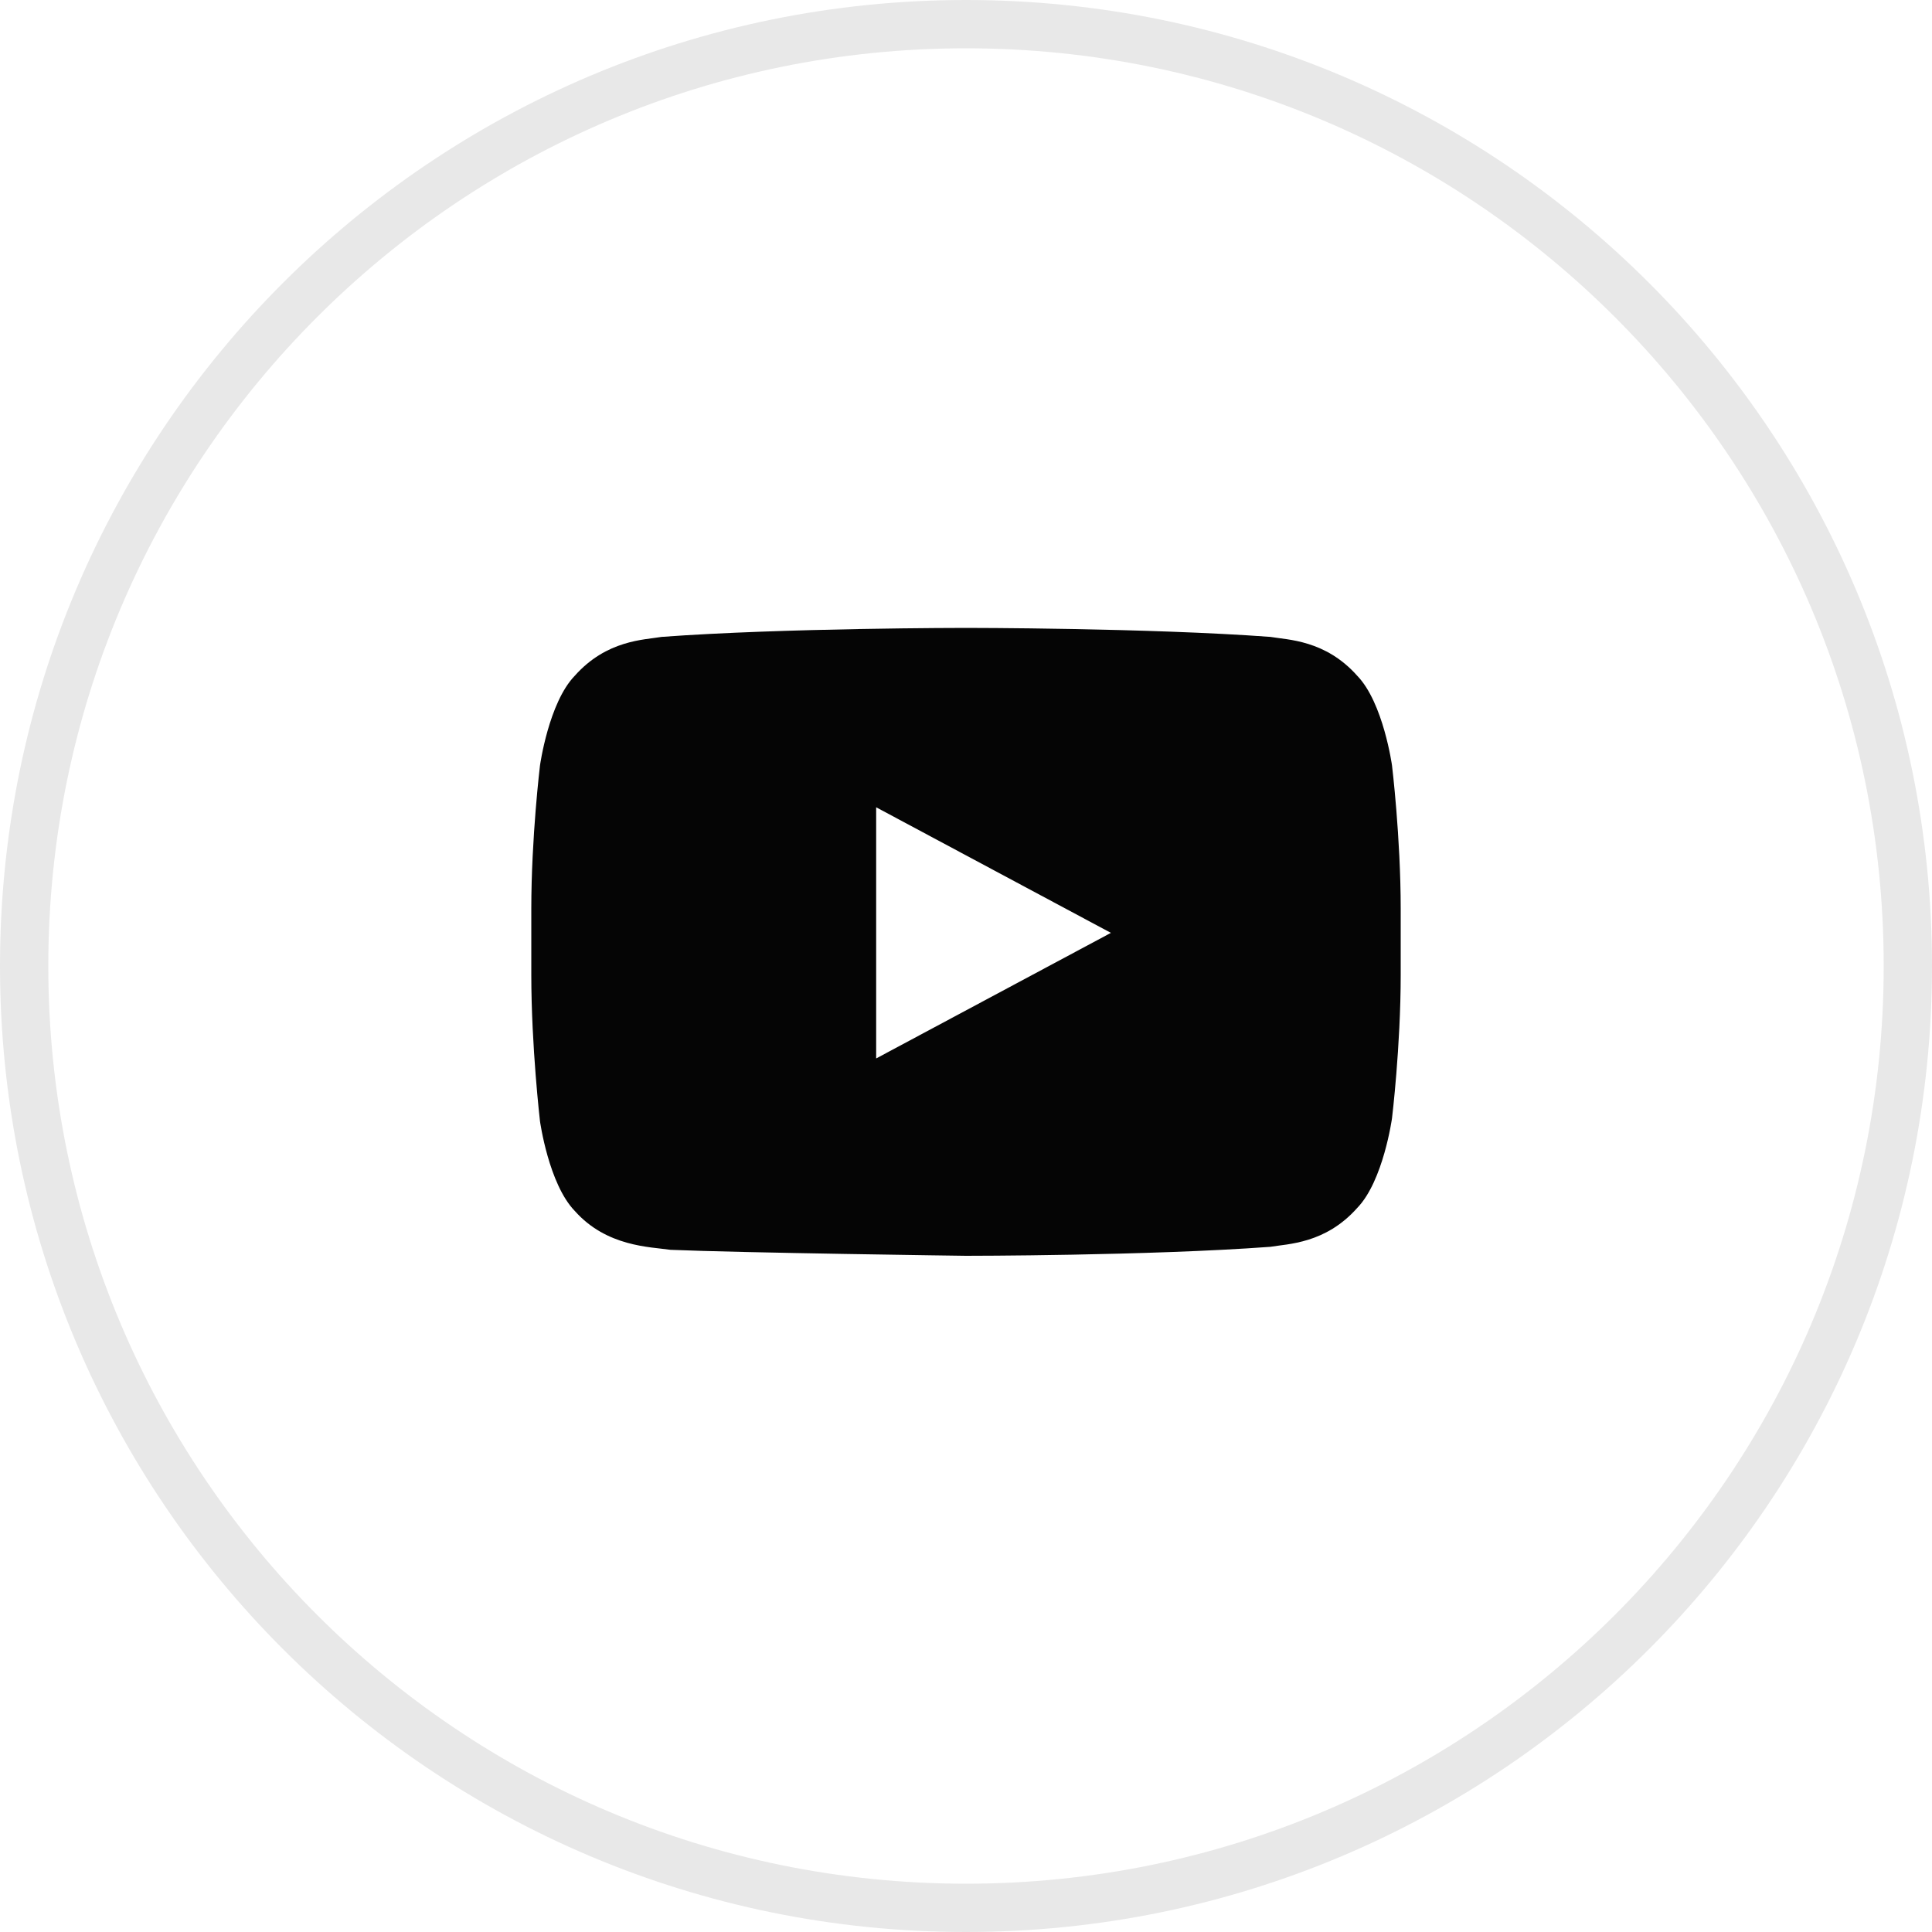
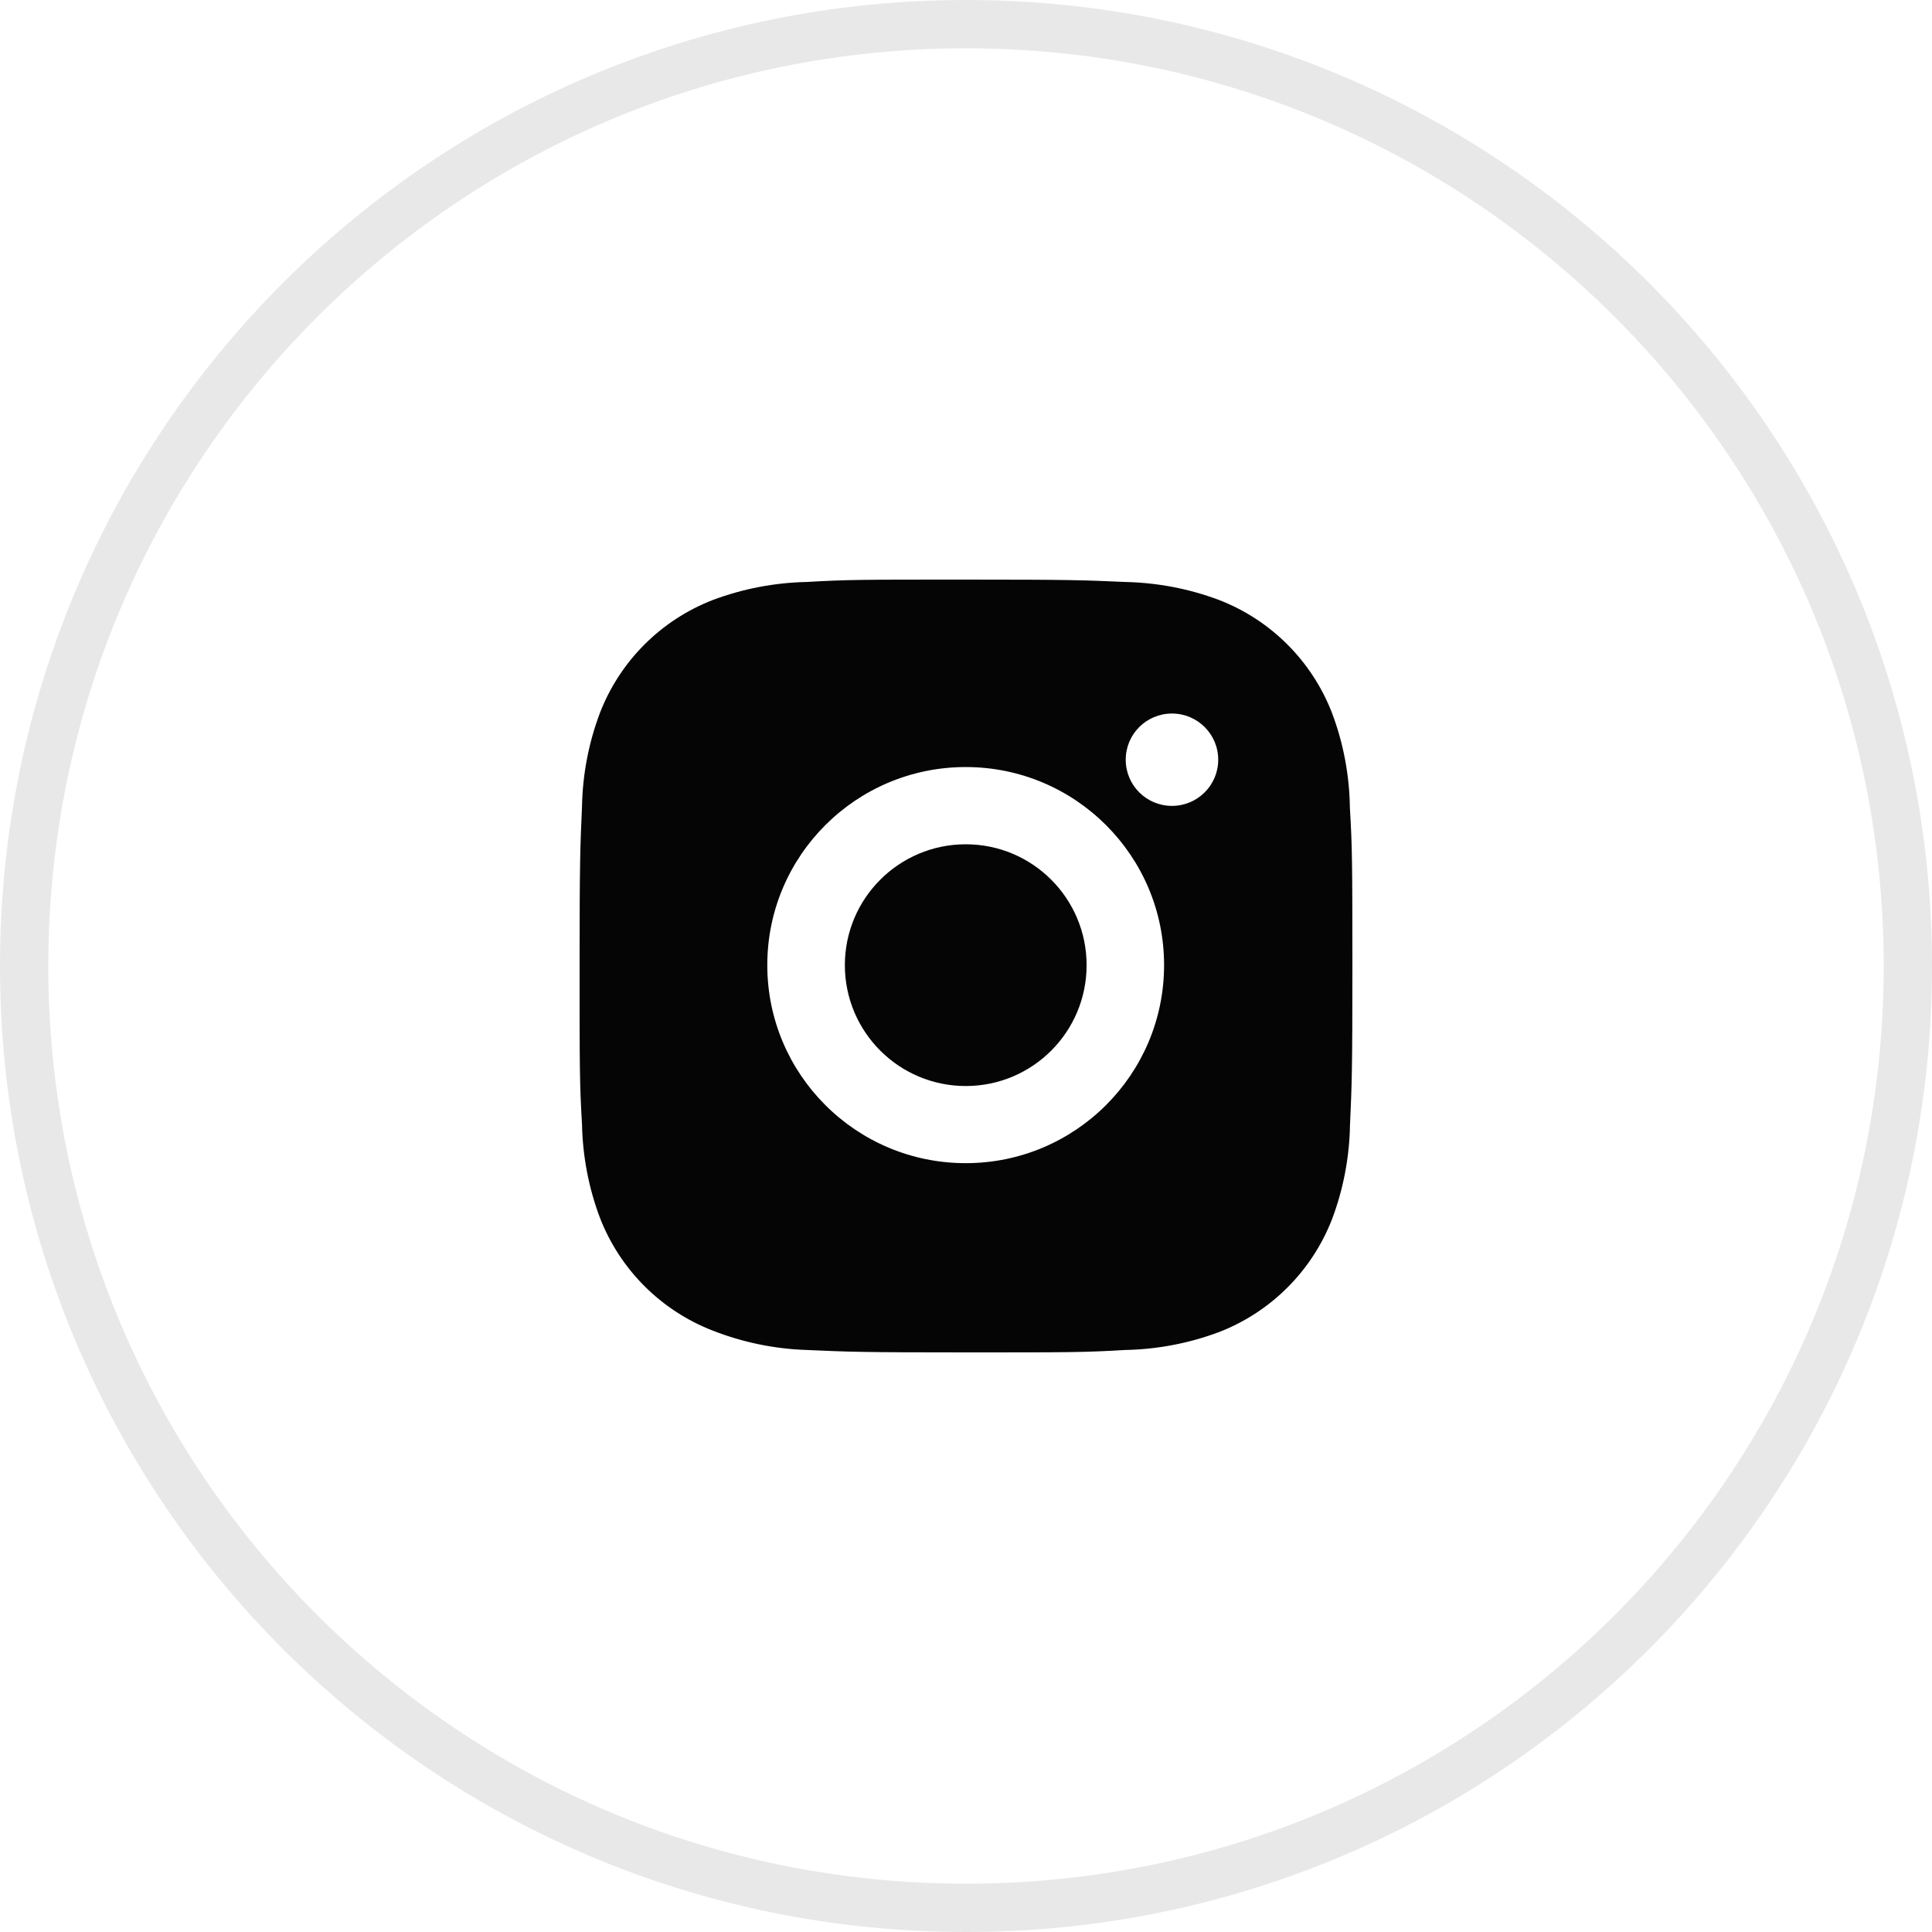
<svg xmlns="http://www.w3.org/2000/svg" width="40" height="40" viewBox="0 0 40 40" fill="none">
  <rect x="0.5" y="0.5" width="39" height="39" rx="19.5" stroke="#E8E8E8" />
-   <path d="M28.82 15.848C28.82 15.848 28.64 14.548 28.1 13.991C27.44 13.248 26.66 13.248 26.3 13.186C23.78 13 20 13 20 13C20 13 16.22 13 13.7 13.186C13.34 13.248 12.56 13.248 11.9 13.991C11.36 14.548 11.18 15.848 11.18 15.848C11.18 15.848 11 17.333 11 18.819V20.181C11 21.667 11.18 23.214 11.18 23.214C11.18 23.214 11.36 24.514 11.9 25.071C12.56 25.814 13.46 25.814 13.88 25.876C15.32 25.938 20 26 20 26C20 26 23.78 26 26.3 25.814C26.66 25.752 27.44 25.752 28.1 25.009C28.64 24.452 28.82 23.152 28.82 23.152C28.82 23.152 29 21.667 29 20.181V18.819C29 17.333 28.82 15.848 28.82 15.848ZM18.14 21.914V16.714L23 19.314L18.14 21.914Z" fill="#050505" />
+   <path d="M27.948 16.723C27.939 16.051 27.814 15.385 27.576 14.757C27.16 13.684 26.311 12.836 25.237 12.421C24.616 12.188 23.959 12.063 23.294 12.049C22.44 12.011 22.169 12 19.999 12C17.829 12 17.551 12 16.703 12.049C16.039 12.063 15.383 12.188 14.761 12.421C13.687 12.836 12.838 13.684 12.422 14.757C12.188 15.377 12.062 16.032 12.05 16.695C12.012 17.549 12 17.82 12 19.986C12 22.152 12 22.429 12.05 23.277C12.063 23.94 12.188 24.595 12.422 25.216C12.839 26.288 13.687 27.136 14.762 27.551C15.381 27.792 16.037 27.929 16.704 27.95C17.559 27.988 17.83 28 20 28C22.17 28 22.448 28 23.296 27.95C23.96 27.937 24.617 27.812 25.239 27.579C26.313 27.163 27.161 26.315 27.578 25.243C27.812 24.622 27.937 23.968 27.95 23.303C27.988 22.45 28 22.179 28 20.012C27.998 17.846 27.998 17.571 27.948 16.723ZM19.994 24.082C17.725 24.082 15.886 22.247 15.886 19.981C15.886 17.716 17.725 15.881 19.994 15.881C22.261 15.881 24.101 17.716 24.101 19.981C24.101 22.247 22.261 24.082 19.994 24.082ZM24.265 16.685C23.734 16.685 23.307 16.258 23.307 15.729C23.307 15.2 23.734 14.773 24.265 14.773C24.793 14.773 25.222 15.2 25.222 15.729C25.222 16.258 24.793 16.685 24.265 16.685Z" fill="#050505" />
+   <path d="M19.995 22.485C21.377 22.485 22.497 21.365 22.497 19.983C22.497 18.6 21.377 17.48 19.995 17.48C18.613 17.48 17.492 18.6 17.492 19.983C17.492 21.365 18.613 22.485 19.995 22.485Z" fill="#050505" />
</svg>
